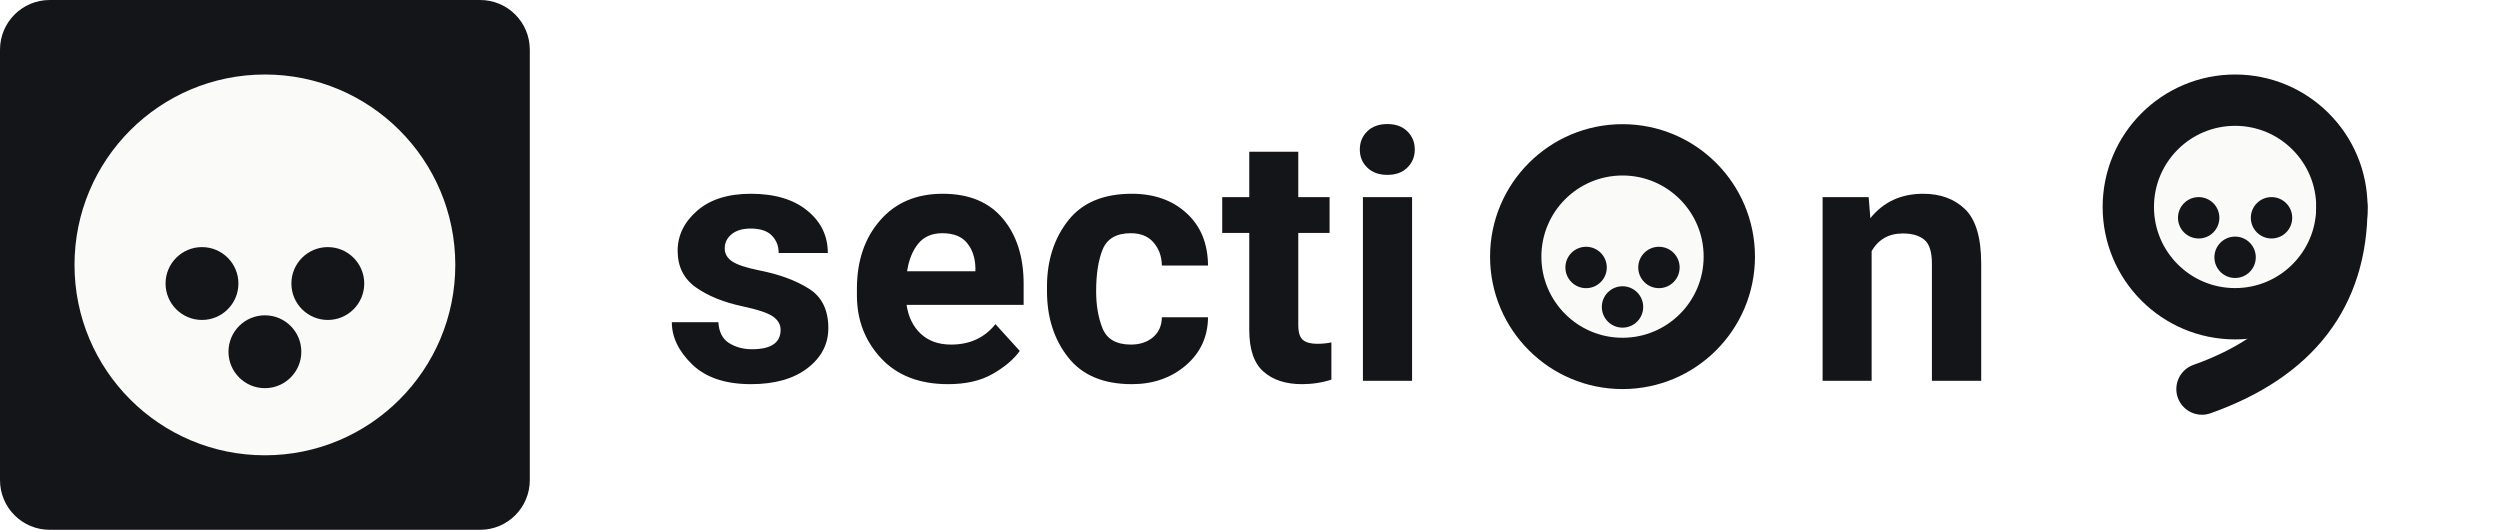
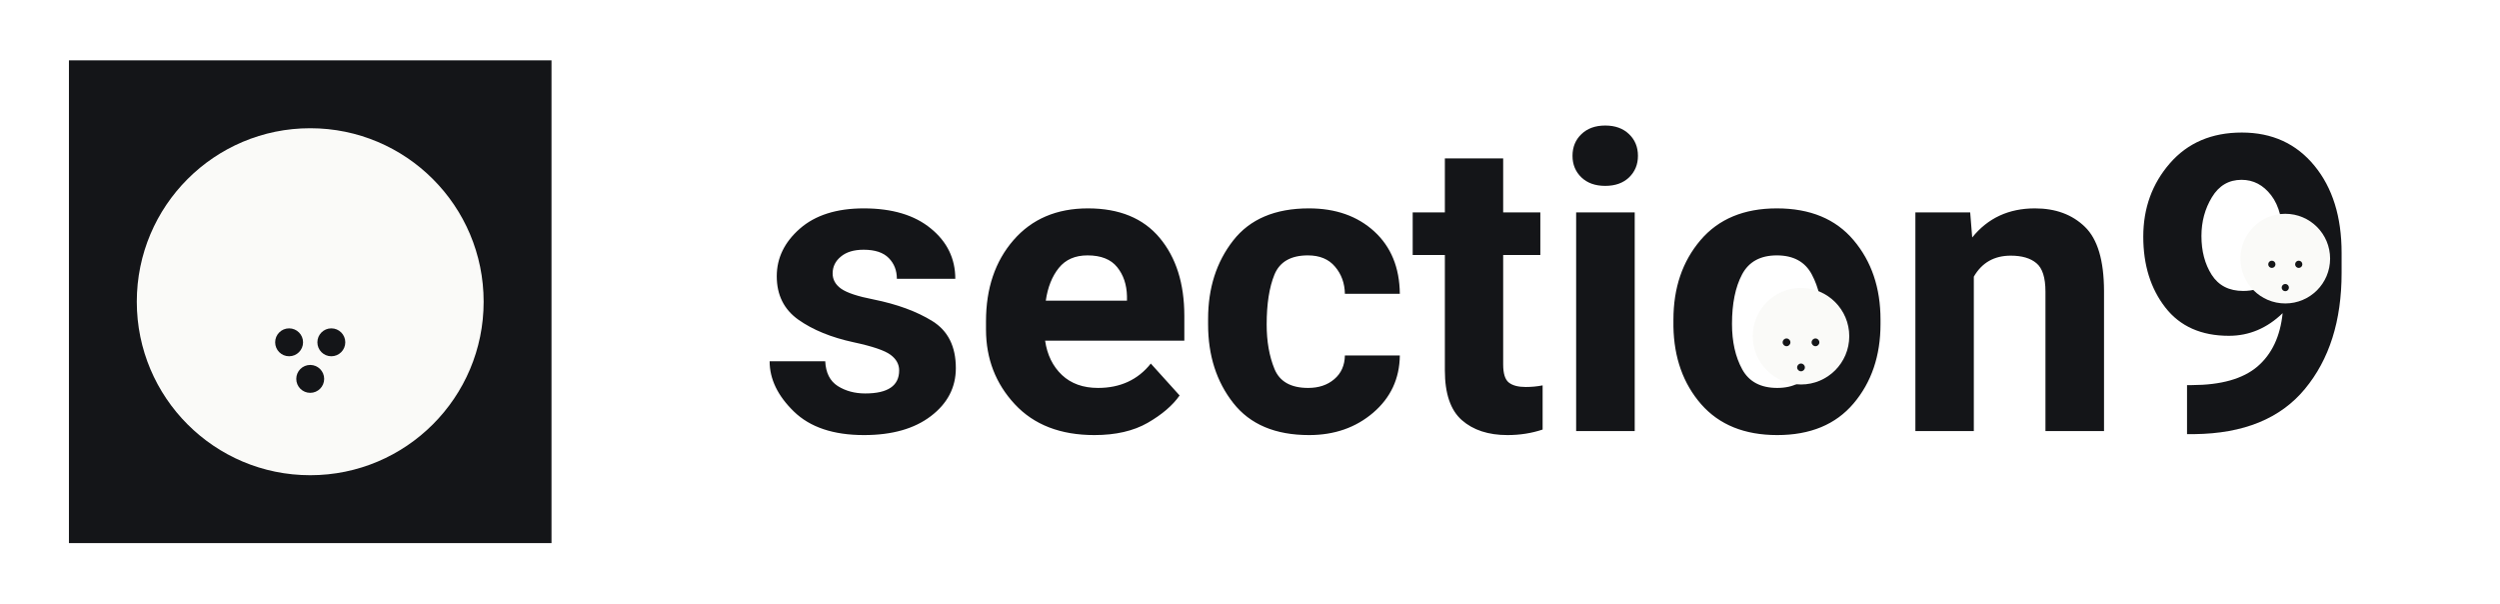
- <svg xmlns="http://www.w3.org/2000/svg" viewBox="0 0 302 64" width="302" height="64" role="img" aria-label="section9">
+ <svg xmlns="http://www.w3.org/2000/svg" viewBox="0 0 290 70" width="290" height="70" role="img" aria-label="section9">
  <style>
-     svg{color:#141518}
-     @media (prefers-color-scheme:dark){svg{color:#e8e8e4}}
+     /* 밝은 쪽 색은 presentation attribute 로 둔다 — 인라인 SVG 의 style 은 문서
+        전체에 걸려, 한 쪽에 여러 벌이 실리면 마지막 것이 앞의 것을 덮는다. */
+     @media (prefers-color-scheme:dark){.s9logo{color:#e8e8e4}}
  </style>
-   <g>
-     <rect width="64" height="64" rx="6" fill="#141518" />
-     <circle cx="32" cy="32" r="23" fill="#fafaf8" />
-     <circle cx="24.4" cy="34.25" r="4.4" fill="#141518" />
-     <circle cx="39.6" cy="34.25" r="4.4" fill="#141518" />
-     <circle cx="32" cy="42.49" r="4.4" fill="#141518" />
+   <g class="s9logo" color="#141518">
+     <g transform="translate(8 7) scale(0.875)">
+       <rect width="64" height="64" fill="#141518" />
+       <circle cx="32" cy="32" r="23" fill="#fafaf8" />
+       <circle cx="29.2" cy="37.38" r="1.85" fill="#141518" />
+       <circle cx="34.8" cy="37.38" r="1.85" fill="#141518" />
+       <circle cx="32" cy="42.23" r="1.85" fill="#141518" />
+     </g>
+     <text x="88" y="50" textLength="190" font-family="system-ui,-apple-system,'Segoe UI',Roboto,'Helvetica Neue',Arial,sans-serif" font-size="48" font-weight="700" fill="currentColor">section<tspan>9</tspan>
+     </text>
+     <circle cx="209.0" cy="39.0" r="5.6" fill="#fafaf8" />
+     <circle cx="207.32" cy="39.71" r="0.45" fill="#141518" />
+     <circle cx="210.68" cy="39.71" r="0.45" fill="#141518" />
+     <circle cx="209.0" cy="42.62" r="0.45" fill="#141518" />
+     <circle cx="265.2" cy="30.0" r="5.2" fill="#fafaf8" />
+     <circle cx="263.64" cy="30.66" r="0.42" fill="#141518" />
+     <circle cx="266.76" cy="30.66" r="0.42" fill="#141518" />
+     <circle cx="265.2" cy="33.36" r="0.42" fill="#141518" />
  </g>
-   <g class="wm" fill="currentColor">
-     <text x="80" y="46" textLength="94" font-family="system-ui,-apple-system,'Segoe UI',Roboto,'Helvetica Neue',Arial,sans-serif" font-size="42" font-weight="700" letter-spacing="0.4">secti</text>
-     <text x="218" y="46" textLength="26" font-family="system-ui,-apple-system,'Segoe UI',Roboto,'Helvetica Neue',Arial,sans-serif" font-size="42" font-weight="700">n</text>
-   </g>
-   <circle cx="196" cy="31" r="9.8" fill="#fafaf8" />
-   <circle cx="191.6" cy="32.31" r="2.5" fill="#141518" />
-   <circle cx="200.4" cy="32.31" r="2.5" fill="#141518" />
-   <circle cx="196" cy="37.08" r="2.5" fill="#141518" />
-   <circle cx="196" cy="31" r="12.9" fill="none" stroke="currentColor" stroke-width="6.2" />
-   <path d="M282.9 25 Q282.9 41 266 47" fill="none" stroke="currentColor" stroke-width="6.2" stroke-linecap="round" />
-   <circle cx="270" cy="25" r="9.8" fill="#fafaf8" />
-   <circle cx="265.6" cy="26.31" r="2.5" fill="#141518" />
-   <circle cx="274.4" cy="26.31" r="2.5" fill="#141518" />
-   <circle cx="270" cy="31.08" r="2.5" fill="#141518" />
-   <circle cx="270" cy="25" r="12.9" fill="none" stroke="currentColor" stroke-width="6.2" />
</svg>
